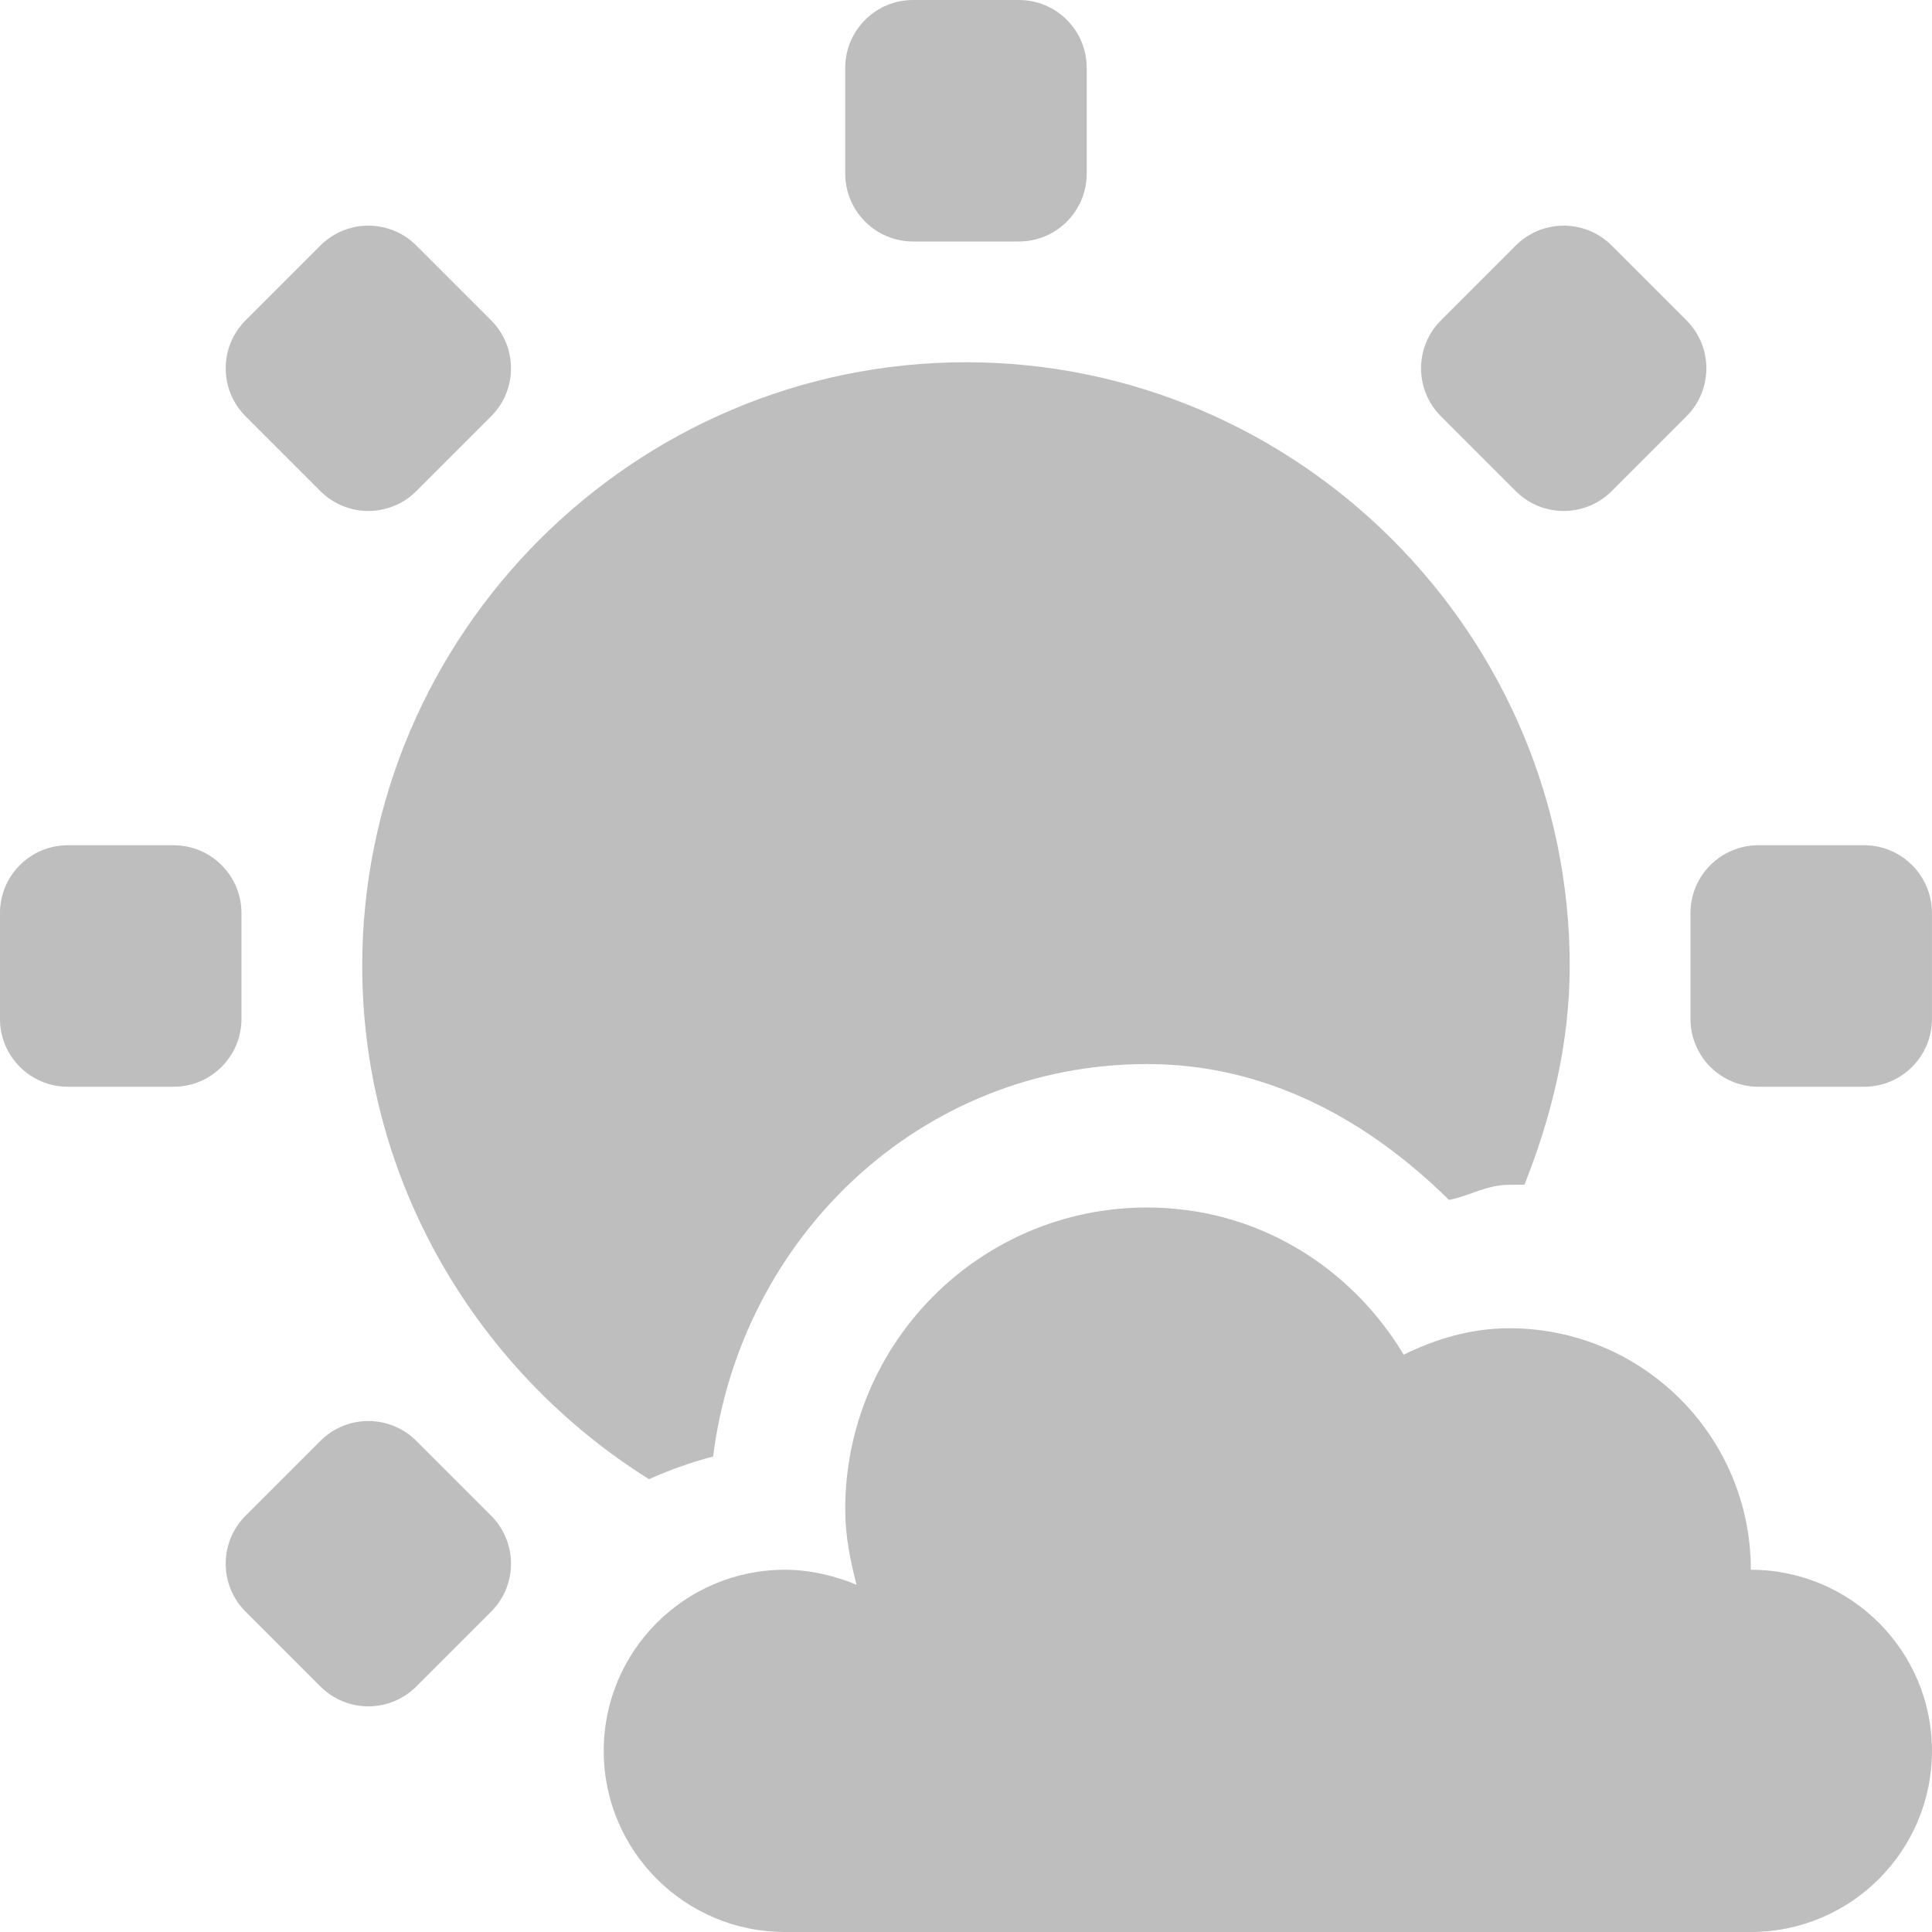
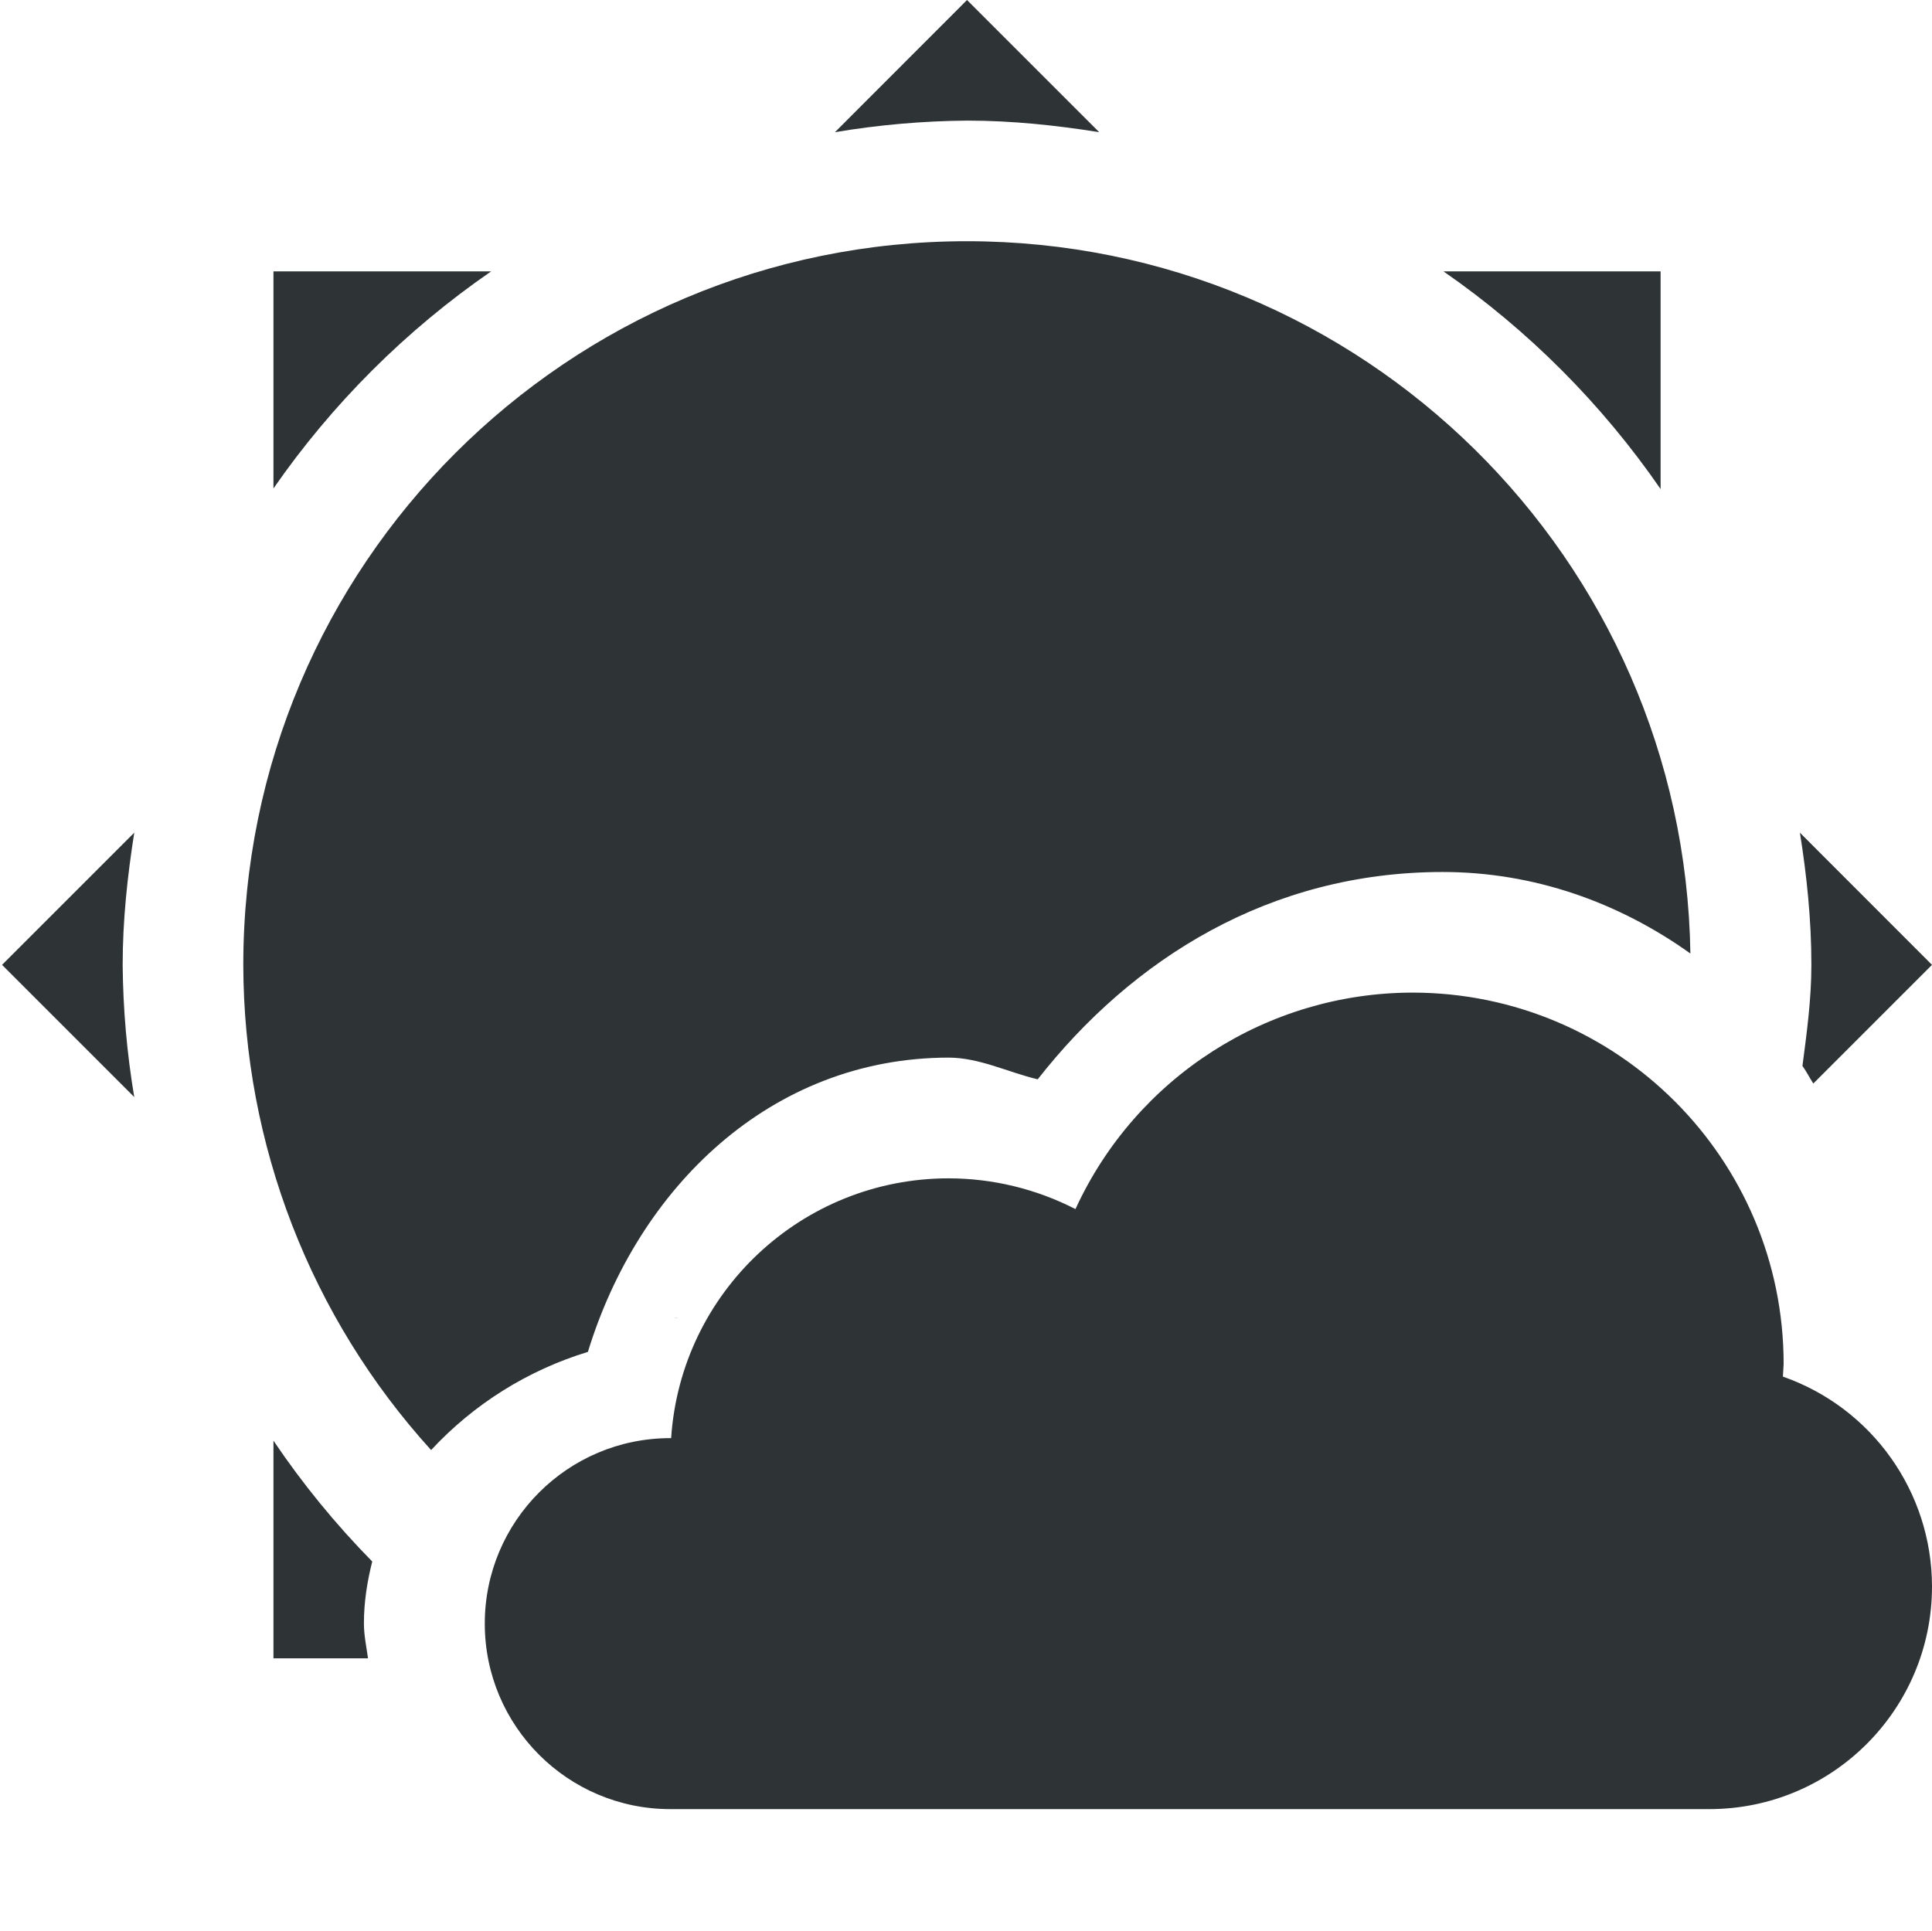
- <svg xmlns="http://www.w3.org/2000/svg" xmlns:ns1="http://www.openswatchbook.org/uri/2009/osb" height="16" id="svg7384" version="1.1" width="16">
-   <defs id="defs7386">
-     <linearGradient id="linearGradient7212" ns1:paint="solid">
-       <stop id="stop7214" offset="0" style="stop-color:#000000;stop-opacity:1;" />
-     </linearGradient>
-   </defs>
-   <g id="layer9" style="display:inline" transform="translate(-443.0002,125)">
-     <path d="m 451,-122 c -2.75,0 -5,2.25 -5,5 0,1.783 0.958,3.363 2.375,4.25 0.169,-0.076 0.349,-0.14 0.531,-0.188 0.229,-1.817 1.719,-3.25 3.594,-3.25 1.003,0 1.839,0.474 2.5,1.125 0.175,-0.033 0.308,-0.125 0.5,-0.125 0.043,0 0.082,-0.002 0.125,0 0.224,-0.566 0.375,-1.17 0.375,-1.812 0,-2.75 -2.25,-5 -5,-5 z" id="path552" style="color:#bebebe;font-style:normal;font-variant:normal;font-weight:normal;font-stretch:normal;font-size:medium;line-height:normal;font-family:Sans;-inkscape-font-specification:Sans;text-indent:0;text-align:start;text-decoration:none;text-decoration-line:none;letter-spacing:normal;word-spacing:normal;text-transform:none;direction:ltr;block-progression:tb;writing-mode:lr-tb;text-anchor:start;display:inline;overflow:visible;visibility:visible;fill:#bebebe;fill-opacity:1;fill-rule:nonzero;stroke:none;stroke-width:2.21;marker:none;enable-background:new" />
-     <rect height="2" id="rect4906" rx="0.562" ry="0.562" style="color:#bebebe;display:inline;overflow:visible;visibility:visible;fill:#bebebe;fill-opacity:1;fill-rule:nonzero;stroke:none;stroke-width:2;marker:none;enable-background:new" width="2" x="443" y="-118" />
-     <rect height="2" id="rect4906-4" rx="0.562" ry="0.562" style="color:#bebebe;display:inline;overflow:visible;visibility:visible;fill:#bebebe;fill-opacity:1;fill-rule:nonzero;stroke:none;stroke-width:2;marker:none;enable-background:new" width="2" x="457" y="-118" />
-     <rect height="2" id="rect4088" rx="0.562" ry="0.562" style="color:#bebebe;display:inline;overflow:visible;visibility:visible;fill:#bebebe;fill-opacity:1;fill-rule:nonzero;stroke:none;stroke-width:2;marker:none;enable-background:new" transform="matrix(0,1,-1,0,0,0)" width="2" x="-125" y="-452" />
-     <rect height="2" id="rect4075" rx="0.562" ry="0.562" style="color:#bebebe;display:inline;overflow:visible;visibility:visible;fill:#bebebe;fill-opacity:1;fill-rule:nonzero;stroke:none;stroke-width:2;stroke-linecap:butt;stroke-linejoin:miter;stroke-miterlimit:4;stroke-dasharray:none;stroke-dashoffset:0;stroke-opacity:1;marker:none;enable-background:new" transform="matrix(-0.7071068,0.7071068,-0.7071068,-0.7071068,0,0)" width="2" x="-409.637" y="-237.174" />
-     <rect height="2" id="rect4077" rx="0.562" ry="0.562" style="color:#bebebe;display:inline;overflow:visible;visibility:visible;fill:#bebebe;fill-opacity:1;fill-rule:nonzero;stroke:none;stroke-width:2;stroke-linecap:butt;stroke-linejoin:miter;stroke-miterlimit:4;stroke-dasharray:none;stroke-dashoffset:0;stroke-opacity:1;marker:none;enable-background:new" transform="matrix(-0.7071068,0.7071068,-0.7071068,-0.7071068,0,0)" width="2" x="-395.637" y="-237.174" />
-     <rect height="2" id="rect4081" rx="0.562" ry="0.562" style="color:#bebebe;display:inline;overflow:visible;visibility:visible;fill:#bebebe;fill-opacity:1;fill-rule:nonzero;stroke:none;stroke-width:2;marker:none;enable-background:new" transform="matrix(0.7071068,0.7071068,-0.7071068,0.7071068,0,0)" width="2" x="228.174" y="-402.637" />
-     <path d="m 452.5,-115 c -1.381,0 -2.5,1.119 -2.5,2.5 0,0.218 0.041,0.423 0.094,0.625 -0.179,-0.076 -0.387,-0.125 -0.594,-0.125 -0.828,0 -1.5,0.672 -1.5,1.5 0,0.828 0.672,1.5 1.5,1.5 l 8,0 c 0.828,0 1.5,-0.672 1.5,-1.5 0,-0.828 -0.672,-1.5 -1.5,-1.5 0,-1.105 -0.895,-2 -2,-2 -0.316,0 -0.609,0.088 -0.875,0.219 -0.437,-0.728 -1.214,-1.219 -2.125,-1.219 z" id="path5094-5-03" style="color:#000000;display:inline;overflow:visible;visibility:visible;fill:#bebebe;fill-opacity:1;stroke:none;stroke-width:2.4;marker:none;enable-background:accumulate" />
-   </g>
+ <svg xmlns="http://www.w3.org/2000/svg" width="16.017" height="16.005">
+   <path d="M8.017 0L6.922 1.096A6.961 6.961 0 0 1 8.017 1c.374 0 .738.039 1.096.096zm0 2a6 6 0 0 0-6 6 6 6 0 0 0 1.557 4.023 2.941 2.941 0 0 1 1.3-.814c.416-1.36 1.514-2.438 2.99-2.44a1 1 0 0 0 .001 0c.257.001.49.121.738.18.782-.998 1.922-1.718 3.356-1.719.76 0 1.463.253 2.055.676A6 6 0 0 0 8.017 2zm-5.75.25v1.8a7.102 7.102 0 0 1 1.805-1.8zm9.7 0a7.102 7.102 0 0 1 1.8 1.805V2.25zM1.113 6.904L.017 8l1.096 1.096A6.961 6.961 0 0 1 1.017 8c0-.374.04-.738.096-1.096zm13.809 0c.057.358.095.722.095 1.096 0 .286-.038.562-.074.838.033.046.059.098.09.146L16.017 8zM11.709 8.23a3.079 3.079 0 0 0-2.793 1.795 2.308 2.308 0 0 0-1.053-.255 2.306 2.306 0 0 0-2.299 2.154h-.007a1.538 1.538 0 1 0 0 3.076h8.615a1.846 1.846 0 0 0 1.845-1.846 1.846 1.846 0 0 0-1.236-1.74l.006-.105a3.079 3.079 0 0 0-3.076-3.079zm-6.1 2.694l-.002.002a1 1 0 0 1 .01 0c-.032-.002-.035-.003-.008-.002zm-3.342 1.021v1.805h.784c-.013-.096-.034-.19-.034-.29 0-.18.028-.35.069-.513a7.062 7.062 0 0 1-.819-1.002z" style="marker:none" fill="#2e3436" />
</svg>
